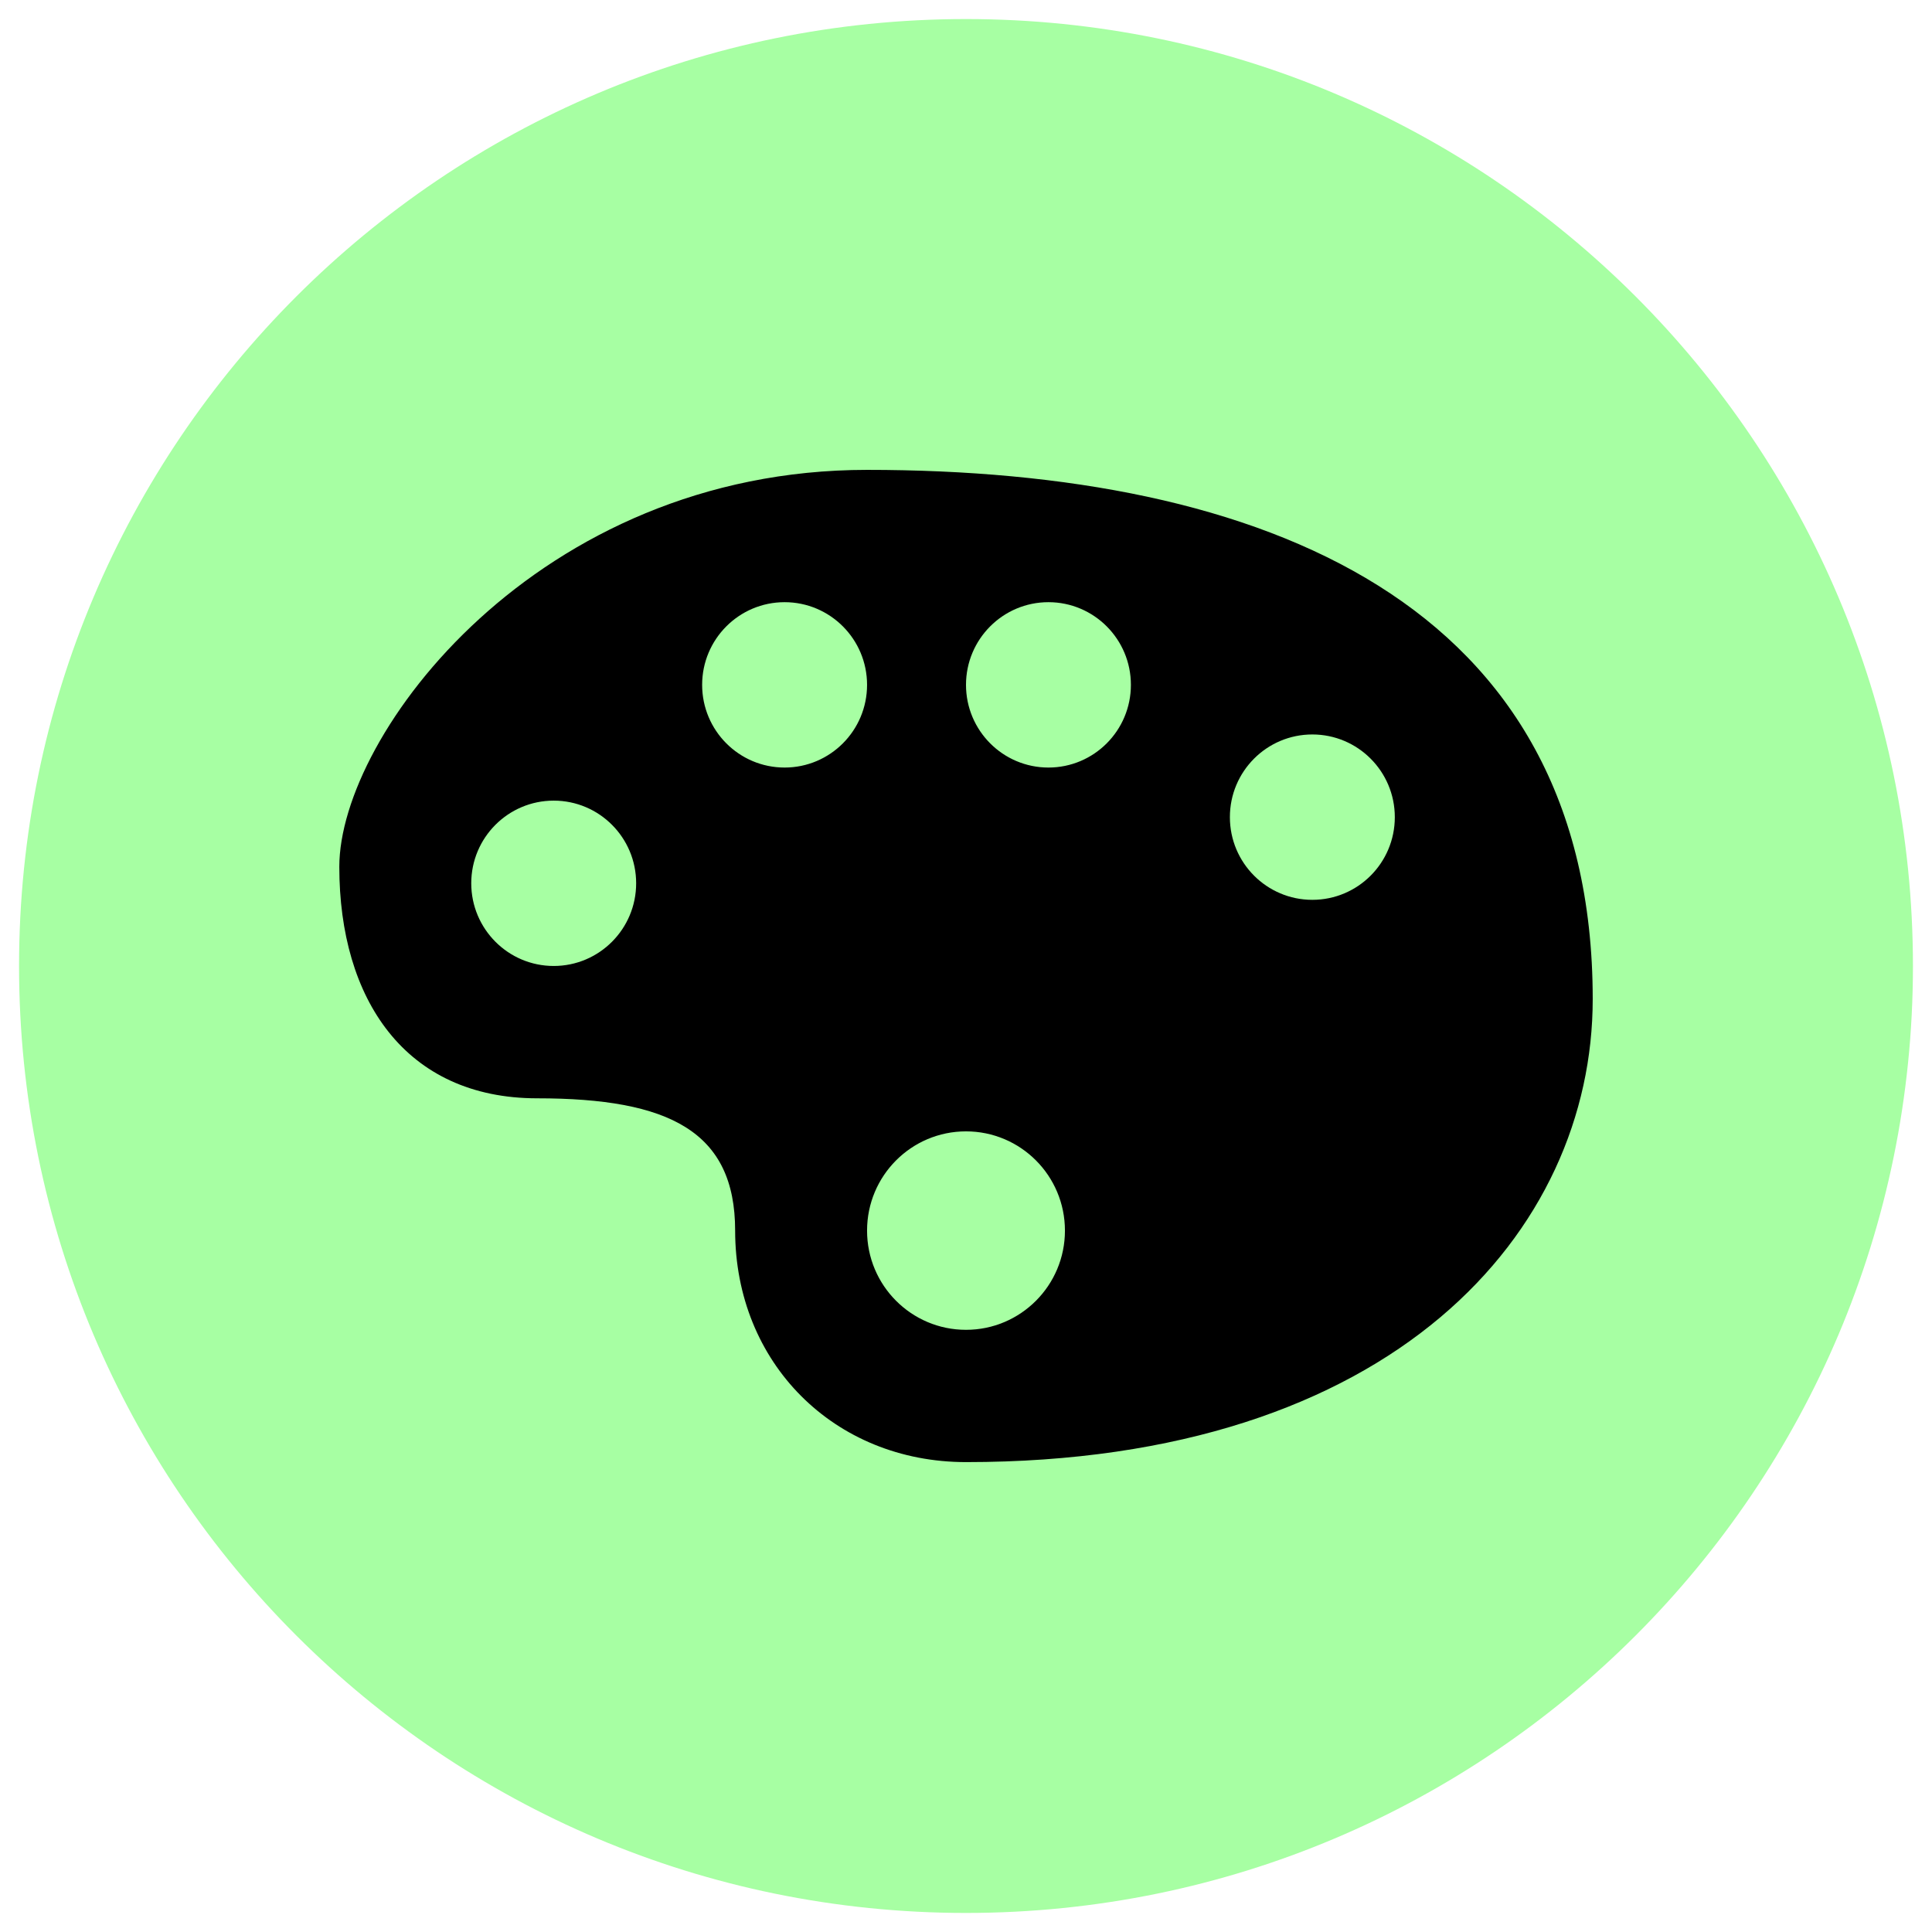
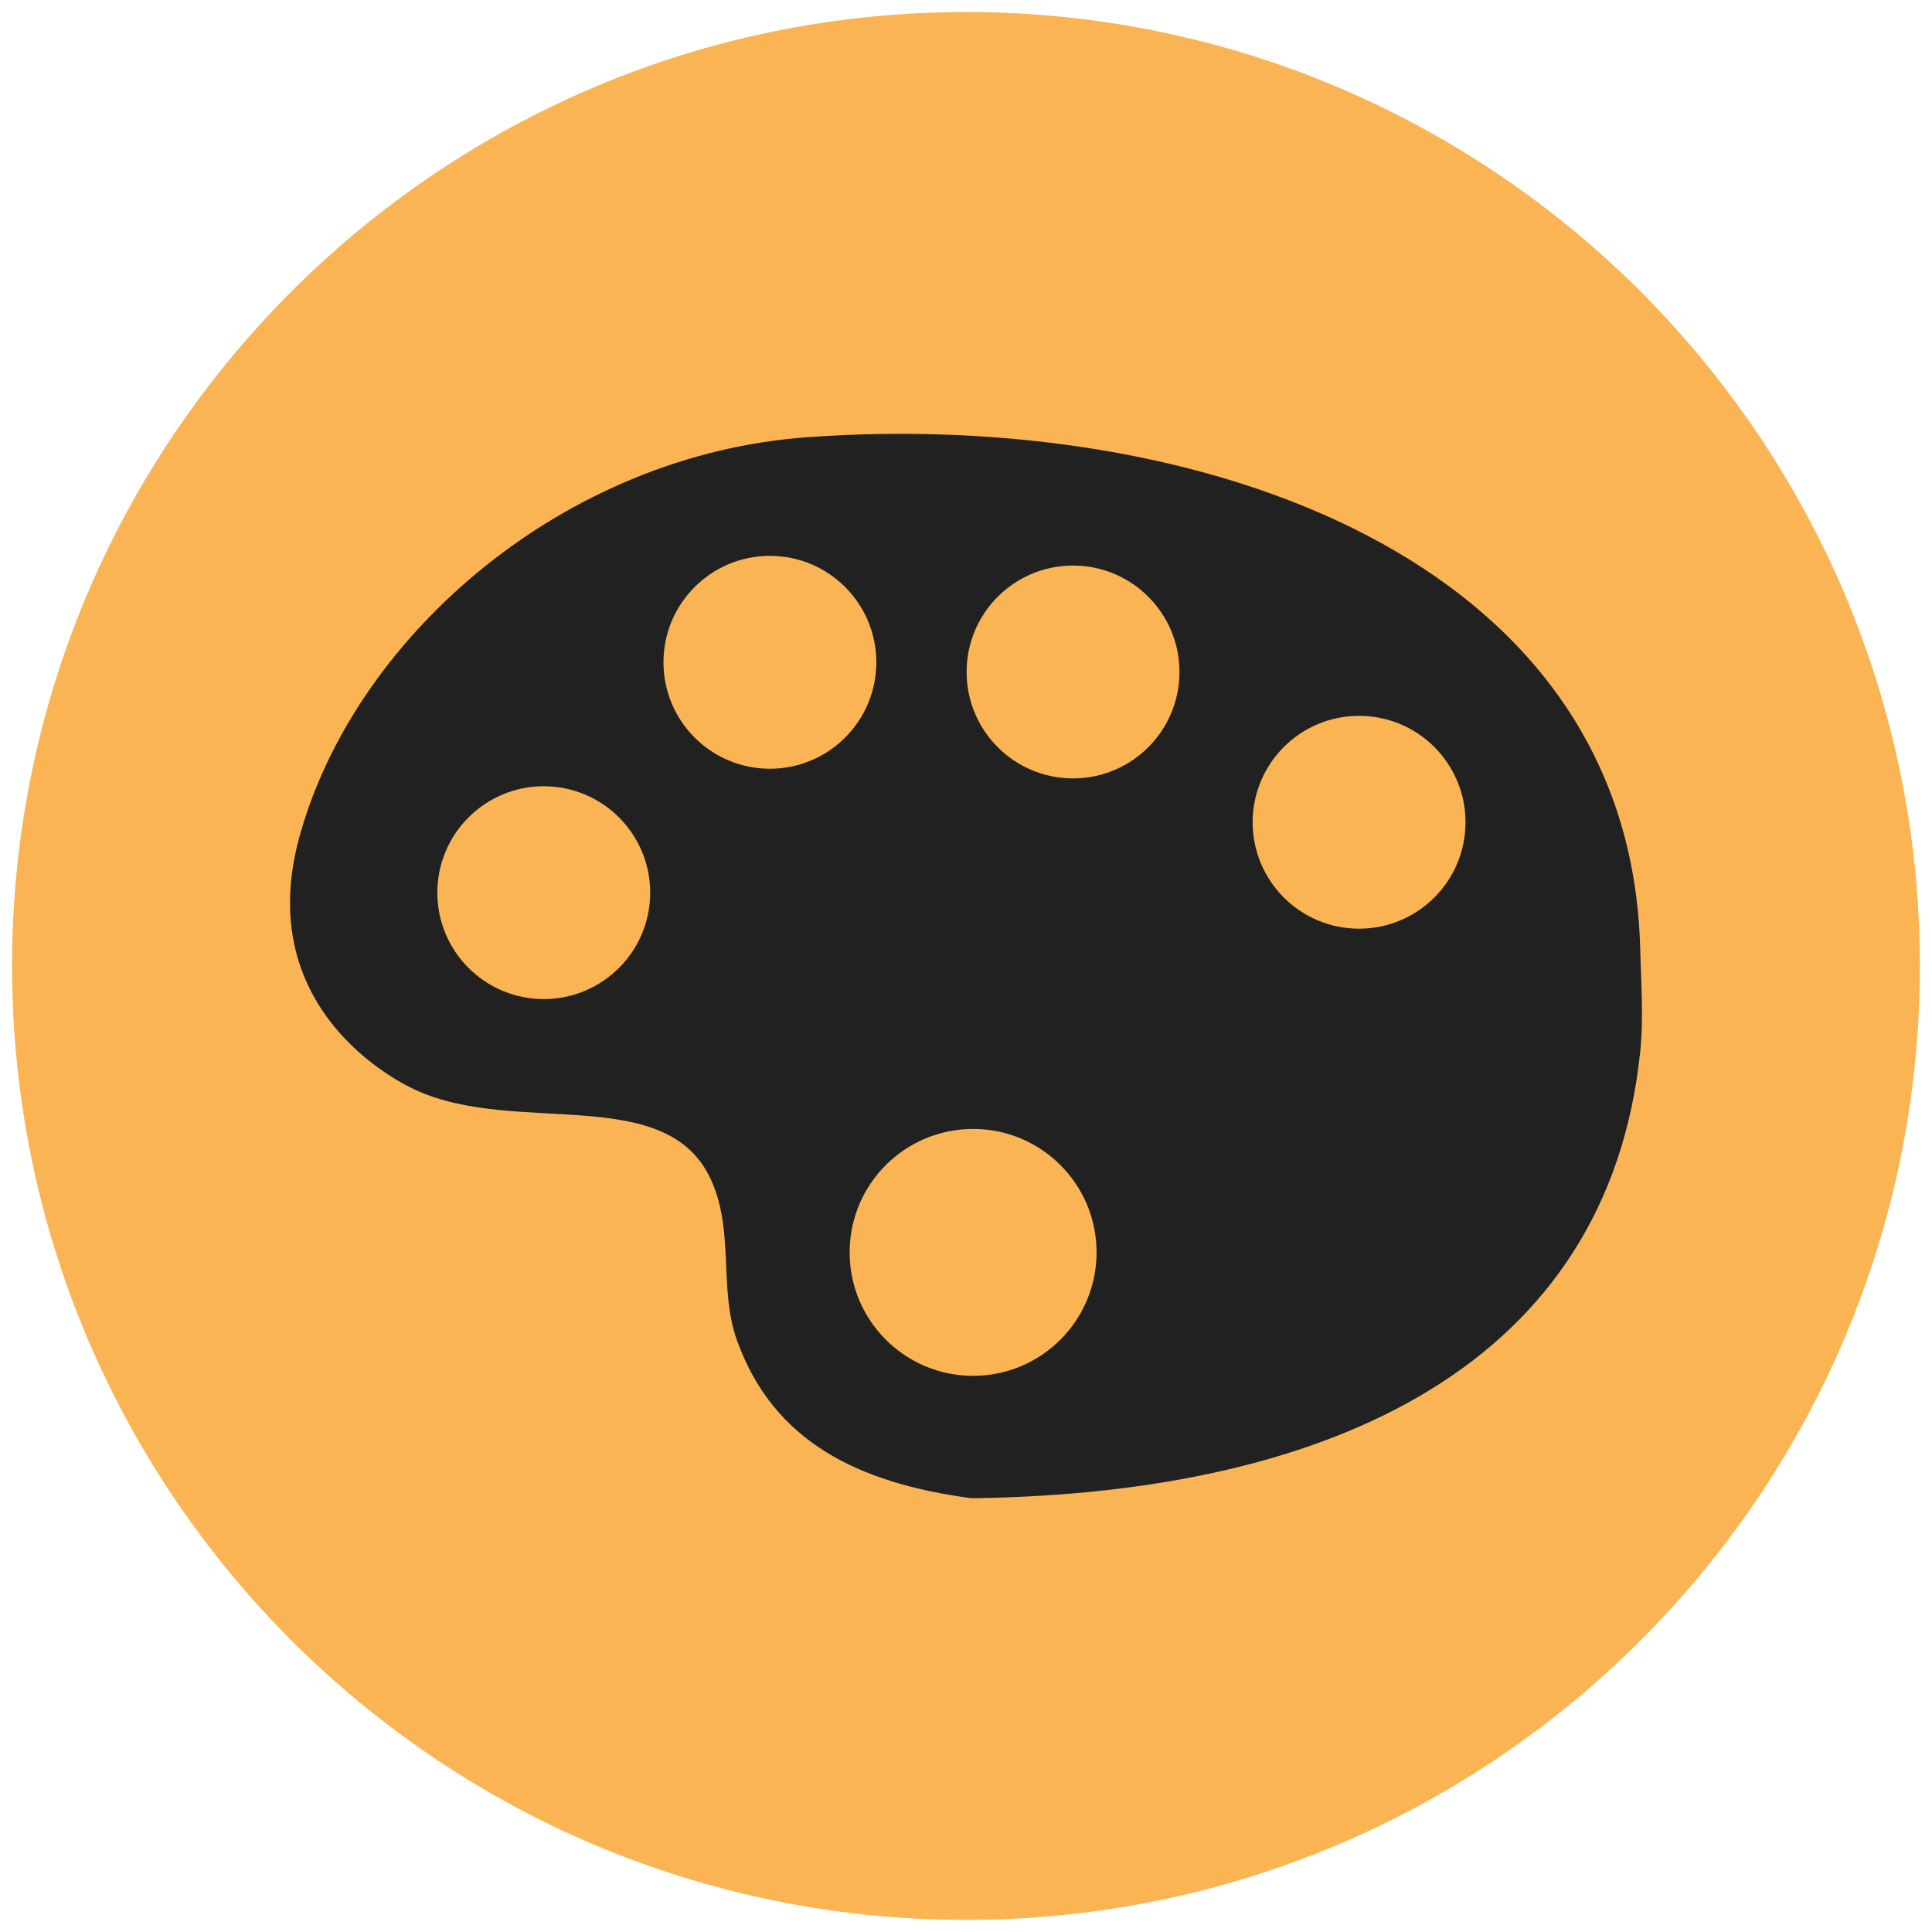
- <svg xmlns="http://www.w3.org/2000/svg" version="1.1" width="512" height="512" viewBox="0 0 512 512" xml:space="preserve">
-   <defs>
- </defs>
-   <rect x="0" y="0" width="100%" height="100%" fill="transparent" />
-   <g transform="matrix(1 0 0 1 256 256)" id="ece07c3e-7e66-45b5-865b-bf7b0485dd1f">
-     <rect style="stroke: none; stroke-width: 1; stroke-dasharray: none; stroke-linecap: butt; stroke-dashoffset: 0; stroke-linejoin: miter; stroke-miterlimit: 4; fill: rgb(255,255,255); fill-opacity: 0; fill-rule: nonzero; opacity: 1;" vector-effect="non-scaling-stroke" x="-256" y="-256" rx="0" ry="0" width="512" height="512" />
+ <svg xmlns="http://www.w3.org/2000/svg" version="1.1" viewBox="0 0 160 160" xml:space="preserve">
+   <g transform="translate(256,256)">
+     <rect x="-256" y="-256" width="512" height="512" rx="0" ry="0" fill-opacity="0" vector-effect="non-scaling-stroke" />
  </g>
-   <g transform="matrix(0 0 0 0 0 0)" id="011a848d-5980-4c67-8dae-4127cc0439b2">
- </g>
-   <g transform="matrix(7.17 0 0 7.17 256 256)" id="32e7c556-da37-4610-8a6c-72d603abd107">
-     <circle style="stroke: rgb(0,0,0); stroke-width: 0; stroke-dasharray: none; stroke-linecap: butt; stroke-dashoffset: 0; stroke-linejoin: miter; stroke-miterlimit: 4; fill: rgb(167,255,163); fill-rule: nonzero; opacity: 1;" vector-effect="non-scaling-stroke" cx="0" cy="0" r="35" />
-   </g>
-   <g transform="matrix(6.92 0 0 6.92 256 256)" id="465e0572-bf93-4743-81ab-fb561c37d65b">
-     <path style="stroke: rgb(0,0,0); stroke-width: 0; stroke-dasharray: none; stroke-linecap: butt; stroke-dashoffset: 0; stroke-linejoin: miter; stroke-miterlimit: 4; fill: rgb(0,0,0); fill-rule: nonzero; opacity: 1;" vector-effect="non-scaling-stroke" transform=" translate(-25, -25)" d="M 21.211 6 C 8.579 6 1 16.133 1 21.2 C 1 26.267 3.526 30.067 8.579 30.067 C 13.632 30.067 16.159 31.333 16.159 35.133 C 16.159 40.199 19.948 43.999 25.001 43.999 C 41.423 43.999 49.001 35.133 49.001 26.267 C 49 11.067 36.366 6 21.211 6 z M 18.053 11.067 C 19.797 11.067 21.211 12.485 21.211 14.233 C 21.211 15.983 19.797 17.4 18.053 17.4 C 16.309 17.4 14.895 15.982 14.895 14.233 C 14.895 12.485 16.309 11.067 18.053 11.067 z M 28.157 11.067 C 29.901 11.067 31.315 12.485 31.315 14.233 C 31.315 15.983 29.901 17.4 28.157 17.4 C 26.414 17.4 25 15.982 25 14.233 C 25 12.485 26.414 11.067 28.157 11.067 z M 38.263 16.133 C 40.008 16.133 41.422 17.55 41.422 19.3 C 41.422 21.05 40.008 22.466 38.263 22.466 C 36.519 22.466 35.106 21.049 35.106 19.3 C 35.105 17.551 36.519 16.133 38.263 16.133 z M 9.211 18.667 C 10.955 18.667 12.368 20.084 12.368 21.832 C 12.368 23.582 10.954 24.999 9.211 24.999 C 7.468 24.999 6.053 23.581 6.053 21.832 C 6.053 20.084 7.467 18.667 9.211 18.667 z M 25 31.333 C 27.093 31.333 28.789 33.033 28.789 35.134 C 28.789 37.232 27.093 38.933 25 38.933 C 22.907 38.933 21.211 37.232 21.211 35.134 C 21.211 33.033 22.907 31.333 25 31.333 z" stroke-linecap="round" />
+   <g transform="matrix(1.1898 0 0 1.1898 -144.66 228.9)">
+     <circle cx="188.82" cy="-125.15" r="66.397" fill="#fab453" vector-effect="non-scaling-stroke" />
+     <g transform="translate(-486.59 -201.87)">
+       <g transform="matrix(1.1541 0 0 -1.1541 675.35 104.31)" fill="#212121">
+         <path d="m0 0c-3.799 0-6.88 3.081-6.88 6.88s3.081 6.879 6.88 6.879c3.798 0 6.878-3.08 6.878-6.879s-3.08-6.88-6.878-6.88m40.714 24.951c-0.602 23.649-26.612 32.536-50.207 30.847-14.644-1.049-27.034-11.812-30.518-23.628-3.45-11.383 6.891-15.751 6.891-15.751 6.005-2.762 14.959 0.411 17.72-5.251 1.531-3.137 0.509-6.692 1.641-9.843 2.181-6.07 7.239-8.593 14.111-9.517 0.109 0 0.218-1e-3 0.328 0 21.644 0.339 38.081 8.175 40.034 26.909 0.216 2.067 0.053 4.156 0 6.234" fill="#212121" />
+       </g>
+       <g fill="#fab453">
+         <path d="m653.43 71.619c0 4.091-3.318 7.406-7.408 7.406s-7.408-3.315-7.408-7.406c0-4.089 3.318-7.408 7.408-7.408s7.408 3.319 7.408 7.408" fill-rule="evenodd" />
+         <g transform="matrix(1.3261 0 0 -1.3261 669.17 55.584)">
+           <path d="m0 0c0-3.084-2.501-5.587-5.586-5.587-3.086 0-5.587 2.503-5.587 5.587 0 3.085 2.501 5.587 5.587 5.587 3.085 0 5.586-2.502 5.586-5.587" fill="#fab453" fill-rule="evenodd" />
+         </g>
+         <g transform="matrix(1.3261 0 0 -1.3261 690.27 56.258)">
+           <path d="m0 0c0-3.085-2.501-5.586-5.587-5.586-3.085 0-5.586 2.501-5.586 5.586 0 3.086 2.501 5.587 5.586 5.587 3.086 0 5.587-2.501 5.587-5.587" fill="#fab453" fill-rule="evenodd" />
+         </g>
+         <g transform="matrix(1.3261 0 0 -1.3261 710.18 66.717)">
+           <path d="m0 0c0-3.086-2.501-5.587-5.586-5.587-3.086 0-5.587 2.501-5.587 5.587 0 3.085 2.501 5.585 5.587 5.585 3.085 0 5.586-2.5 5.586-5.585" fill="#fab453" fill-rule="evenodd" />
+         </g>
+         <g transform="matrix(1.5383 0 0 -1.5383 684.5 96.655)">
+           <path d="m0 0c0-3.086-2.501-5.587-5.586-5.587-3.086 0-5.587 2.501-5.587 5.587 0 3.085 2.501 5.585 5.587 5.585 3.085 0 5.586-2.5 5.586-5.585" fill="#fab453" fill-rule="evenodd" />
+         </g>
+       </g>
+     </g>
  </g>
</svg>
